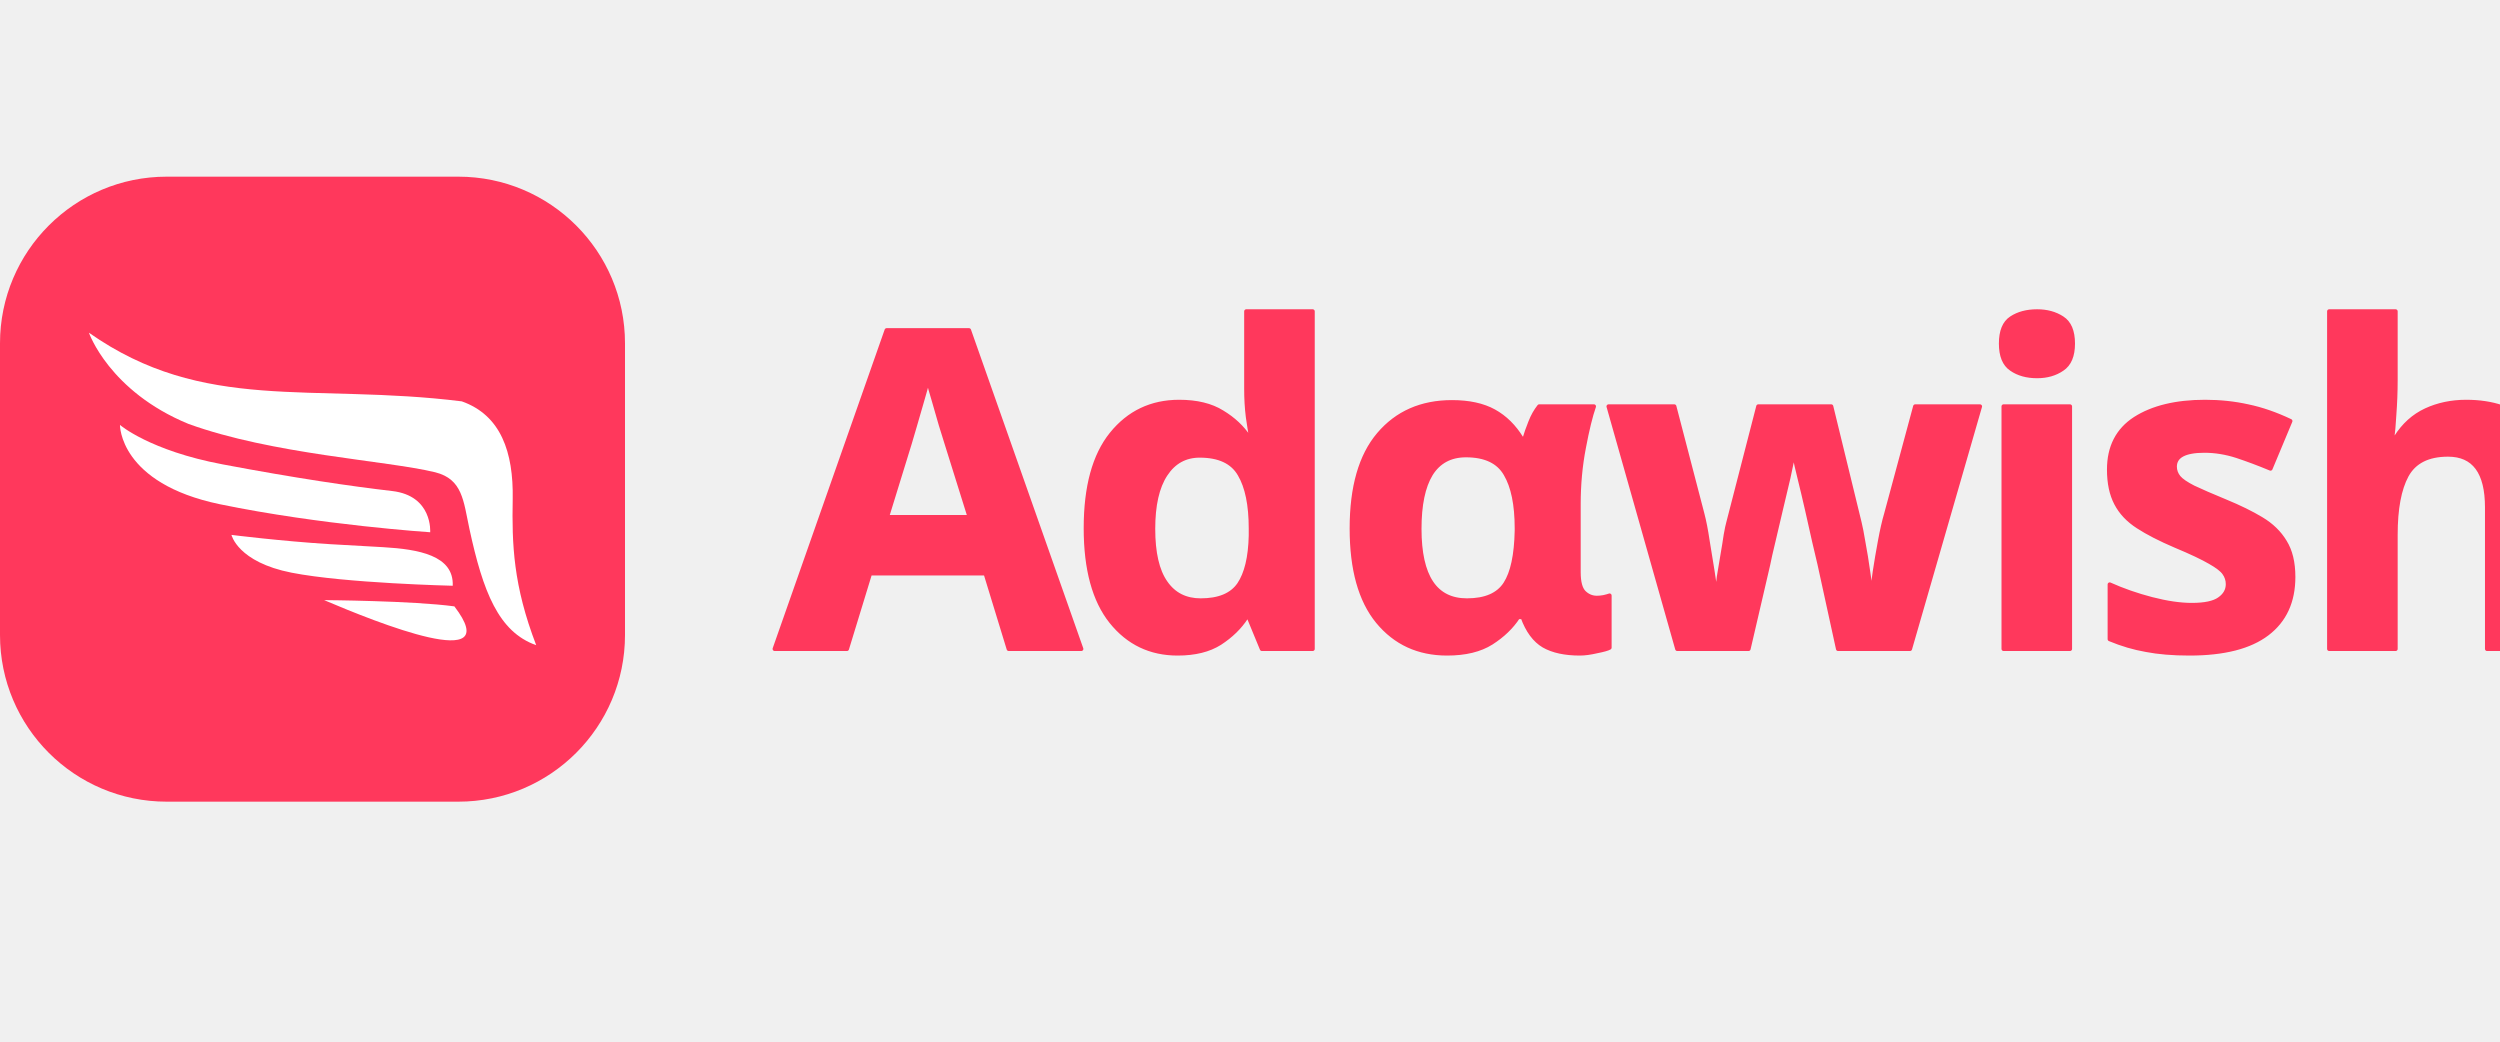
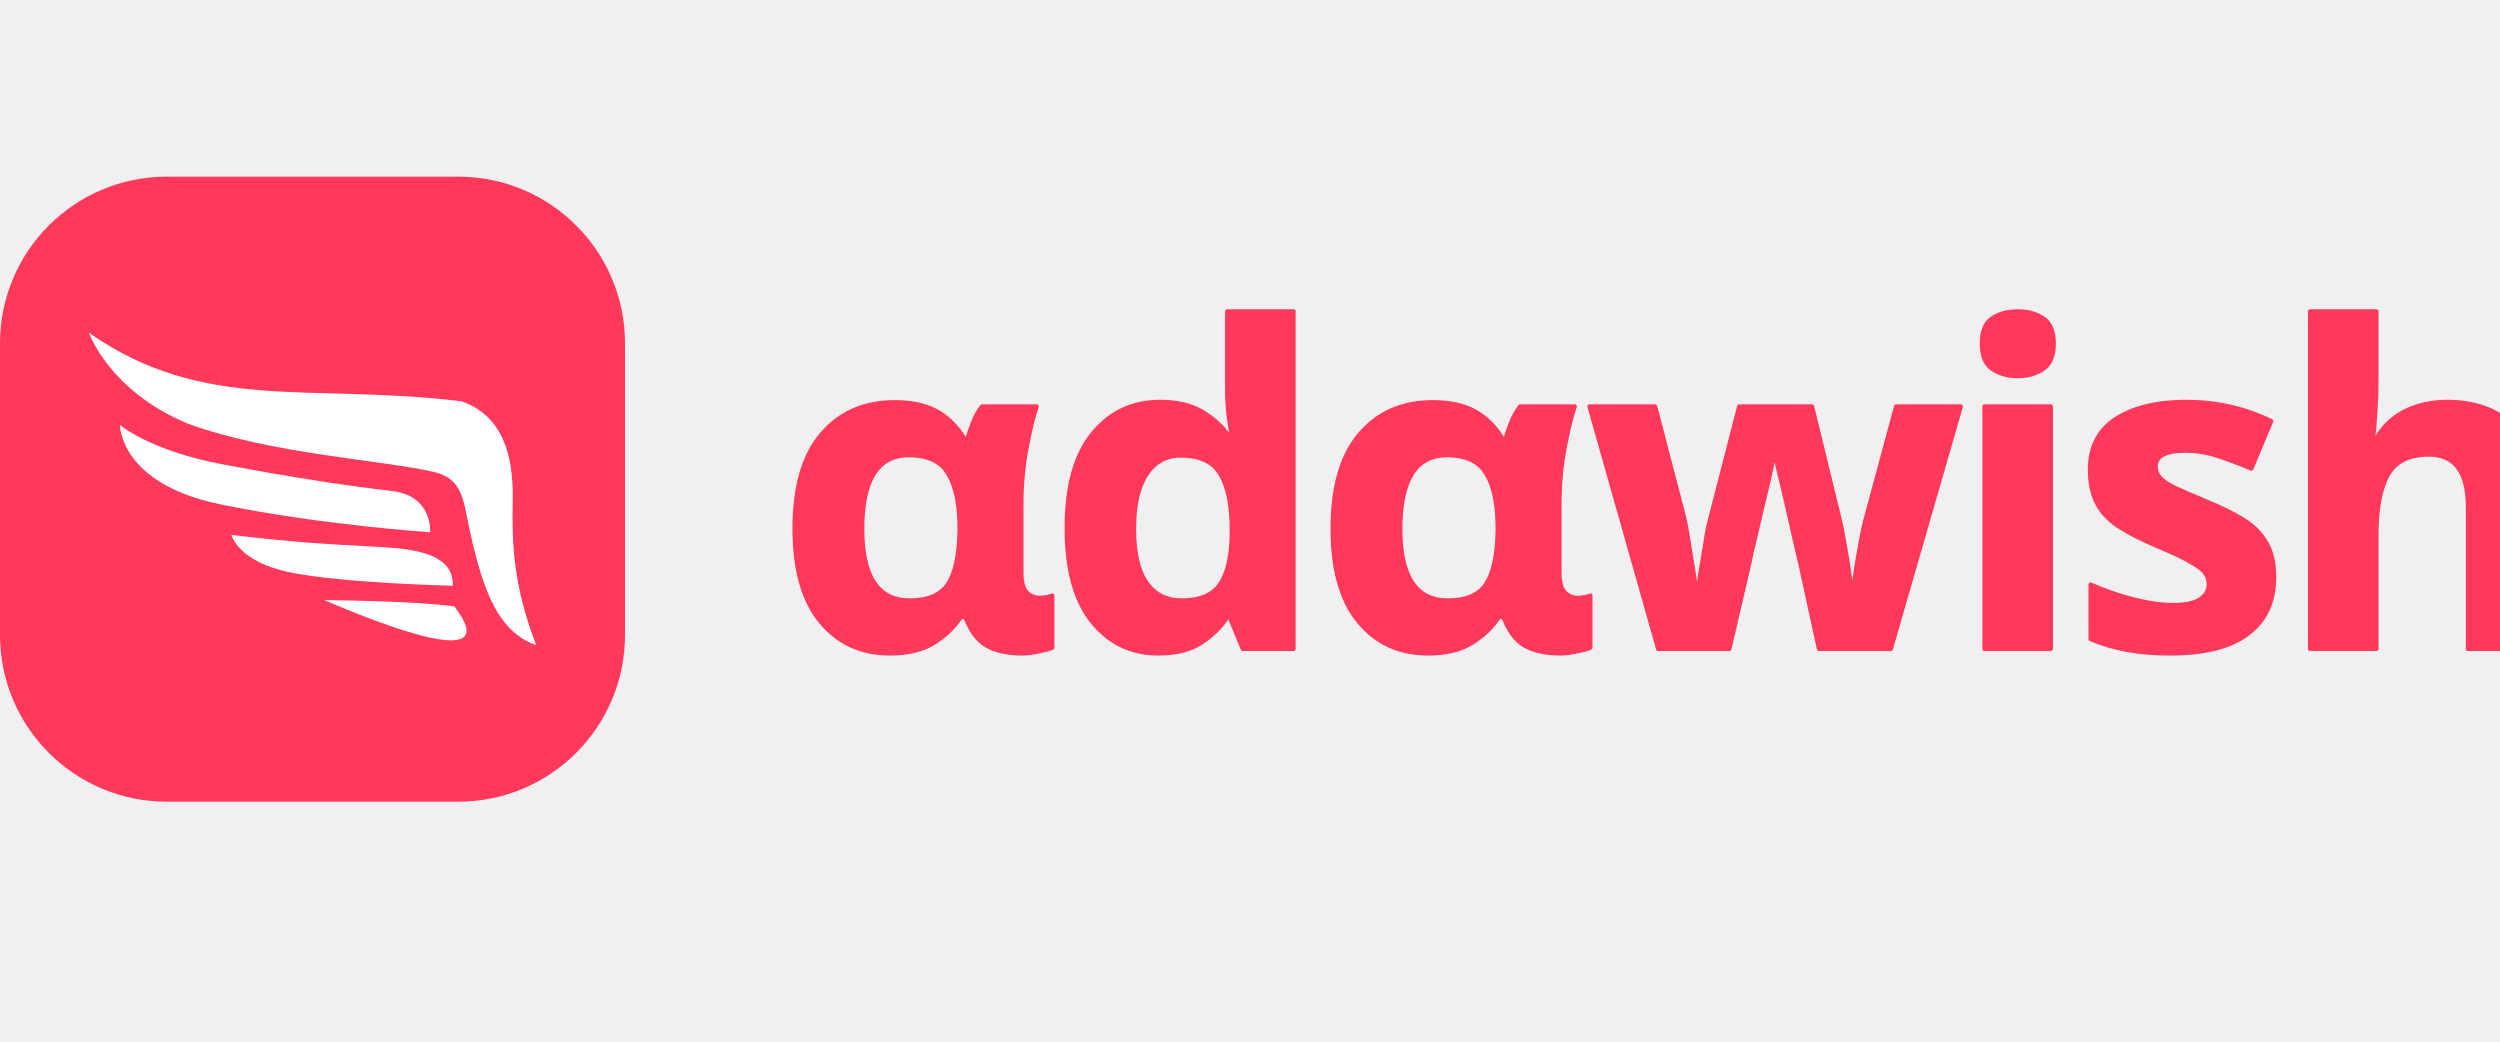
<svg xmlns="http://www.w3.org/2000/svg" width="120" height="50" viewBox="0 0 120 50" version="1.1" id="SVGRoot">
  <defs id="defs132">
    <rect x="11.236" y="7.285" width="69.721" height="10.07" id="rect3" />
    <rect x="12.943" y="23.094" width="88.414" height="18.186" id="rect1" />
    <rect x="-1.478" y="42.333" width="127.885" height="23.822" id="rect3454" />
    <clipPath id="b983e3c625">
      <path d="m 142,147.301 h 115 v 72.75 H 142 Z m 0,0" clip-rule="nonzero" id="path1144" />
    </clipPath>
    <clipPath id="0e8c13dd3a">
      <path d="m 70.262,116.359 h 89.156 v 70.5 H 70.262 Z m 0,0" clip-rule="nonzero" id="path1147" />
    </clipPath>
    <clipPath id="b983e3c625-3">
      <path d="m 142,147.301 h 115 v 72.75 H 142 Z m 0,0" clip-rule="nonzero" id="path1144-6" />
    </clipPath>
    <clipPath id="0e8c13dd3a-7">
      <path d="m 70.262,116.359 h 89.156 v 70.5 H 70.262 Z m 0,0" clip-rule="nonzero" id="path1147-5" />
    </clipPath>
    <clipPath id="b983e3c625-3-1">
      <path d="m 142,147.301 h 115 v 72.75 H 142 Z m 0,0" clip-rule="nonzero" id="path1144-6-2" />
    </clipPath>
    <clipPath id="b983e3c625-3-3">
      <path d="m 142,147.301 h 115 v 72.75 H 142 Z m 0,0" clip-rule="nonzero" id="path1144-6-6" />
    </clipPath>
  </defs>
  <g id="layer1" style="display:inline">
    <text xml:space="preserve" style="font-style:italic;font-variant:normal;font-weight:600;font-stretch:normal;font-size:21.333px;line-height:0;font-family:'IBM Plex Sans';-inkscape-font-specification:'IBM Plex Sans Semi-Bold Italic';letter-spacing:-0.74px;word-spacing:0px;display:inline;fill:#ff385c;fill-opacity:1;stroke:#000000;stroke-width:0.2;stroke-linecap:round;stroke-linejoin:round;stroke-miterlimit:4;stroke-dasharray:none;stroke-opacity:1;paint-order:stroke markers fill" x="37.184" y="31.15" id="text2-3-3">
-       <tspan x="37.184" y="31.15" style="font-style:normal;font-variant:normal;font-weight:bold;font-stretch:normal;font-size:21.333px;font-family:Manrope;-inkscape-font-specification:'Manrope Bold';fill:#ff385c;fill-opacity:1;stroke:#ff385c;stroke-width:0.2;stroke-linecap:round;stroke-linejoin:round;stroke-miterlimit:4;stroke-dasharray:none;stroke-opacity:1;paint-order:stroke markers fill" id="tspan541421-5-5">Adαwish</tspan>
+       <tspan x="37.184" y="31.15" style="font-style:normal;font-variant:normal;font-weight:bold;font-stretch:normal;font-size:21.333px;font-family:Manrope;-inkscape-font-specification:'Manrope Bold';fill:#ff385c;fill-opacity:1;stroke:#ff385c;stroke-width:0.2;stroke-linecap:round;stroke-linejoin:round;stroke-miterlimit:4;stroke-dasharray:none;stroke-opacity:1;paint-order:stroke markers fill" id="tspan541421-5-5">αdαwish</tspan>
    </text>
    <rect style="fill:#ff385c;fill-opacity:1;stroke:none;stroke-width:0.168;stroke-linecap:round;stroke-linejoin:round;paint-order:stroke markers fill" id="rect1078" width="30" height="30" x="0" y="8.48" rx="8" ry="8" />
    <path style="display:inline;fill:#ffffff;fill-opacity:1;stroke:none;stroke-width:0.252;stroke-opacity:1" d="m 25.738,30.97 c -1.105,-2.877 -1.168,-4.842 -1.128,-7.019 0.039,-2.242 -0.564,-4.022 -2.445,-4.686 C 14.941,18.366 9.798,19.856 4.268,15.97 c 0,0 0.973,2.811 4.775,4.376 4.035,1.466 9.488,1.752 11.846,2.323 1.316,0.332 1.354,1.365 1.644,2.72 0.65,3.007 1.395,4.945 3.205,5.58" id="path33289-7" />
    <path style="display:inline;fill:#ffffff;fill-opacity:1;stroke:none;stroke-width:0.286;stroke-opacity:1" d="m 21.81,29.106 c -1.991,-0.272 -6.251,-0.3 -6.251,-0.3 2.531,1.078 8.756,3.579 6.251,0.3 z" id="path33287-0" />
    <path style="display:inline;fill:#ffffff;fill-opacity:1;stroke:none;stroke-width:0.286;stroke-opacity:1" d="m 21.731,28.116 c 0.061,-1.461 -1.654,-1.751 -3.328,-1.851 -1.001,-0.055 -2.003,-0.109 -2.564,-0.145 -2.35,-0.145 -4.729,-0.445 -4.729,-0.445 0,0 0.297,1.307 2.891,1.815 2.584,0.508 7.731,0.626 7.731,0.626 z" id="path33285-9" />
    <path style="display:inline;fill:#ffffff;fill-opacity:1;stroke:none;stroke-width:0.286;stroke-opacity:1" d="m 20.649,25.548 c 0,0 0.133,-1.752 -1.828,-1.979 -1.961,-0.227 -4.615,-0.615 -8.129,-1.278 -3.514,-0.662 -4.934,-1.895 -4.934,-1.895 0,0 -0.04,2.801 4.8,3.808 4.831,0.999 10.091,1.344 10.091,1.344 z" id="path1156-3" />
  </g>
  <g id="layer2" style="display:inline" />
  <g id="layer3" style="display:inline" />
  <g id="layer4" style="display:none">
    <rect style="display:inline;opacity:0.557;fill:#ff5e00;fill-opacity:1;stroke:#0069f5;stroke-width:0;stroke-linecap:round;stroke-linejoin:round;paint-order:stroke fill markers" id="rect1592-1" width="15" height="15" x="1.8808064e-06" y="15" />
    <rect style="display:inline;opacity:0.557;fill:#ff0000;stroke:#0069f5;stroke-width:0;stroke-linecap:round;stroke-linejoin:round;paint-order:stroke fill markers" id="rect1592" width="120" height="15" x="1.8808064e-06" y="6.7562792e-07" />
  </g>
</svg>
